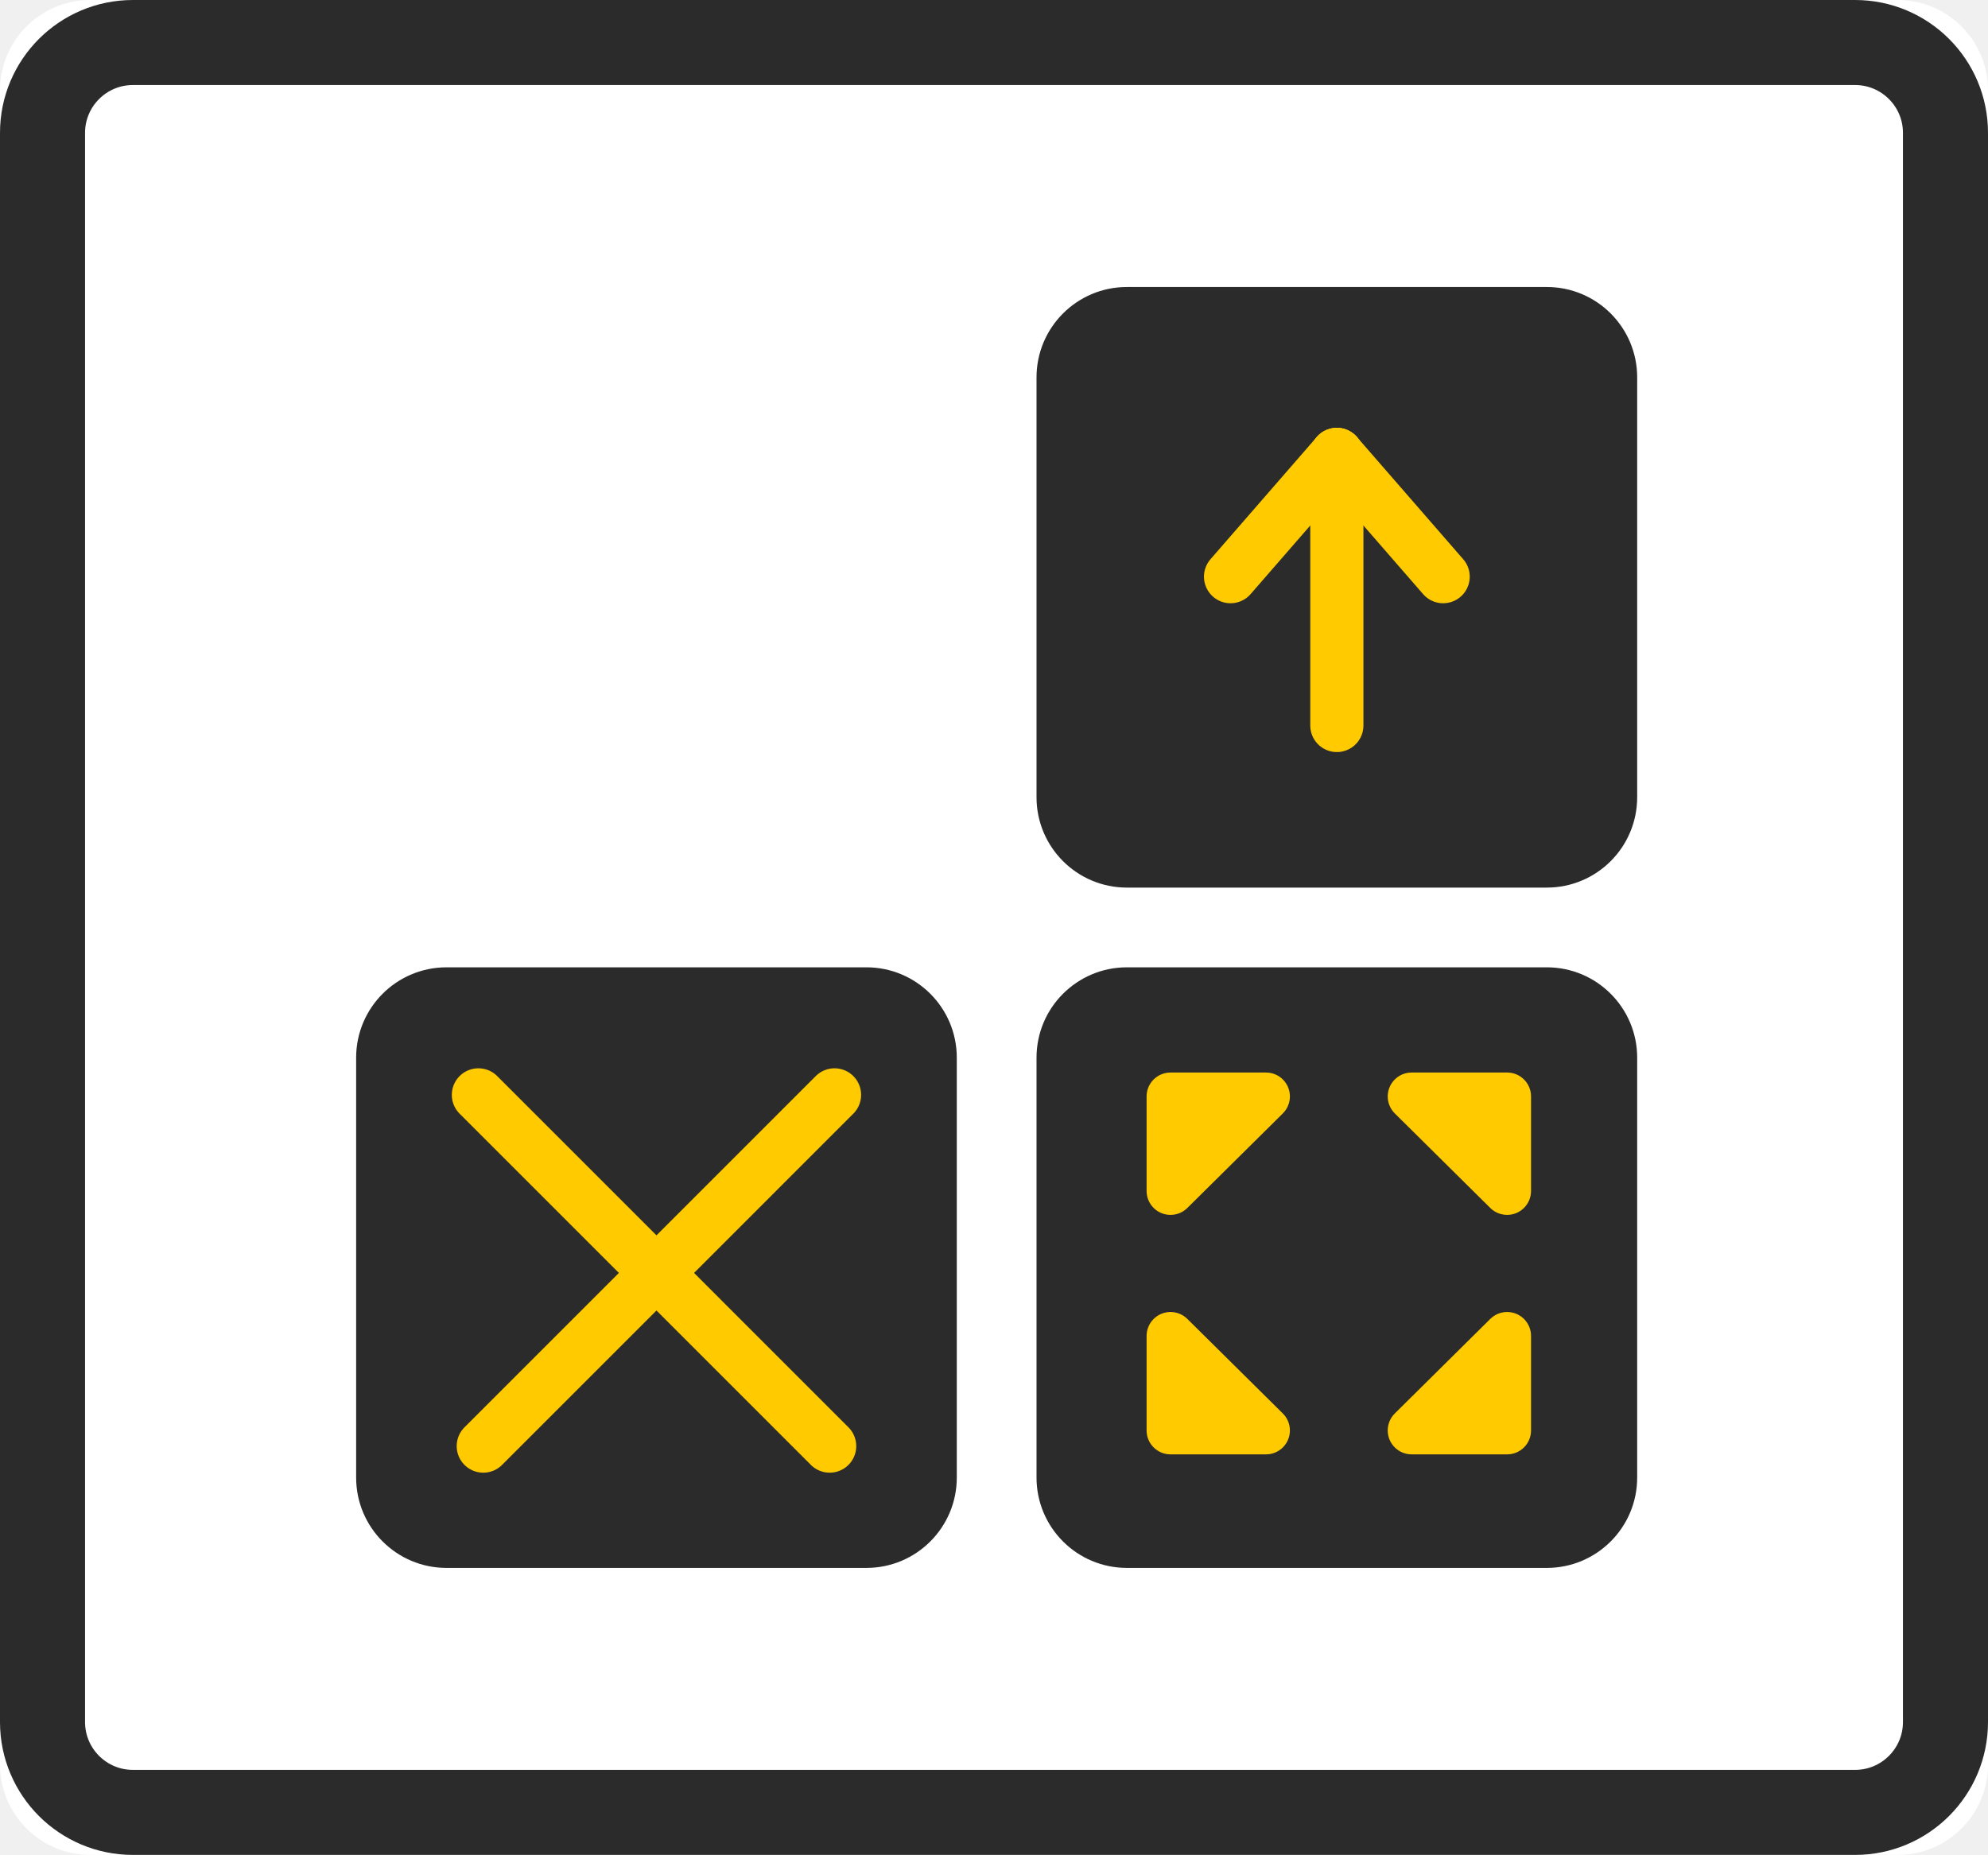
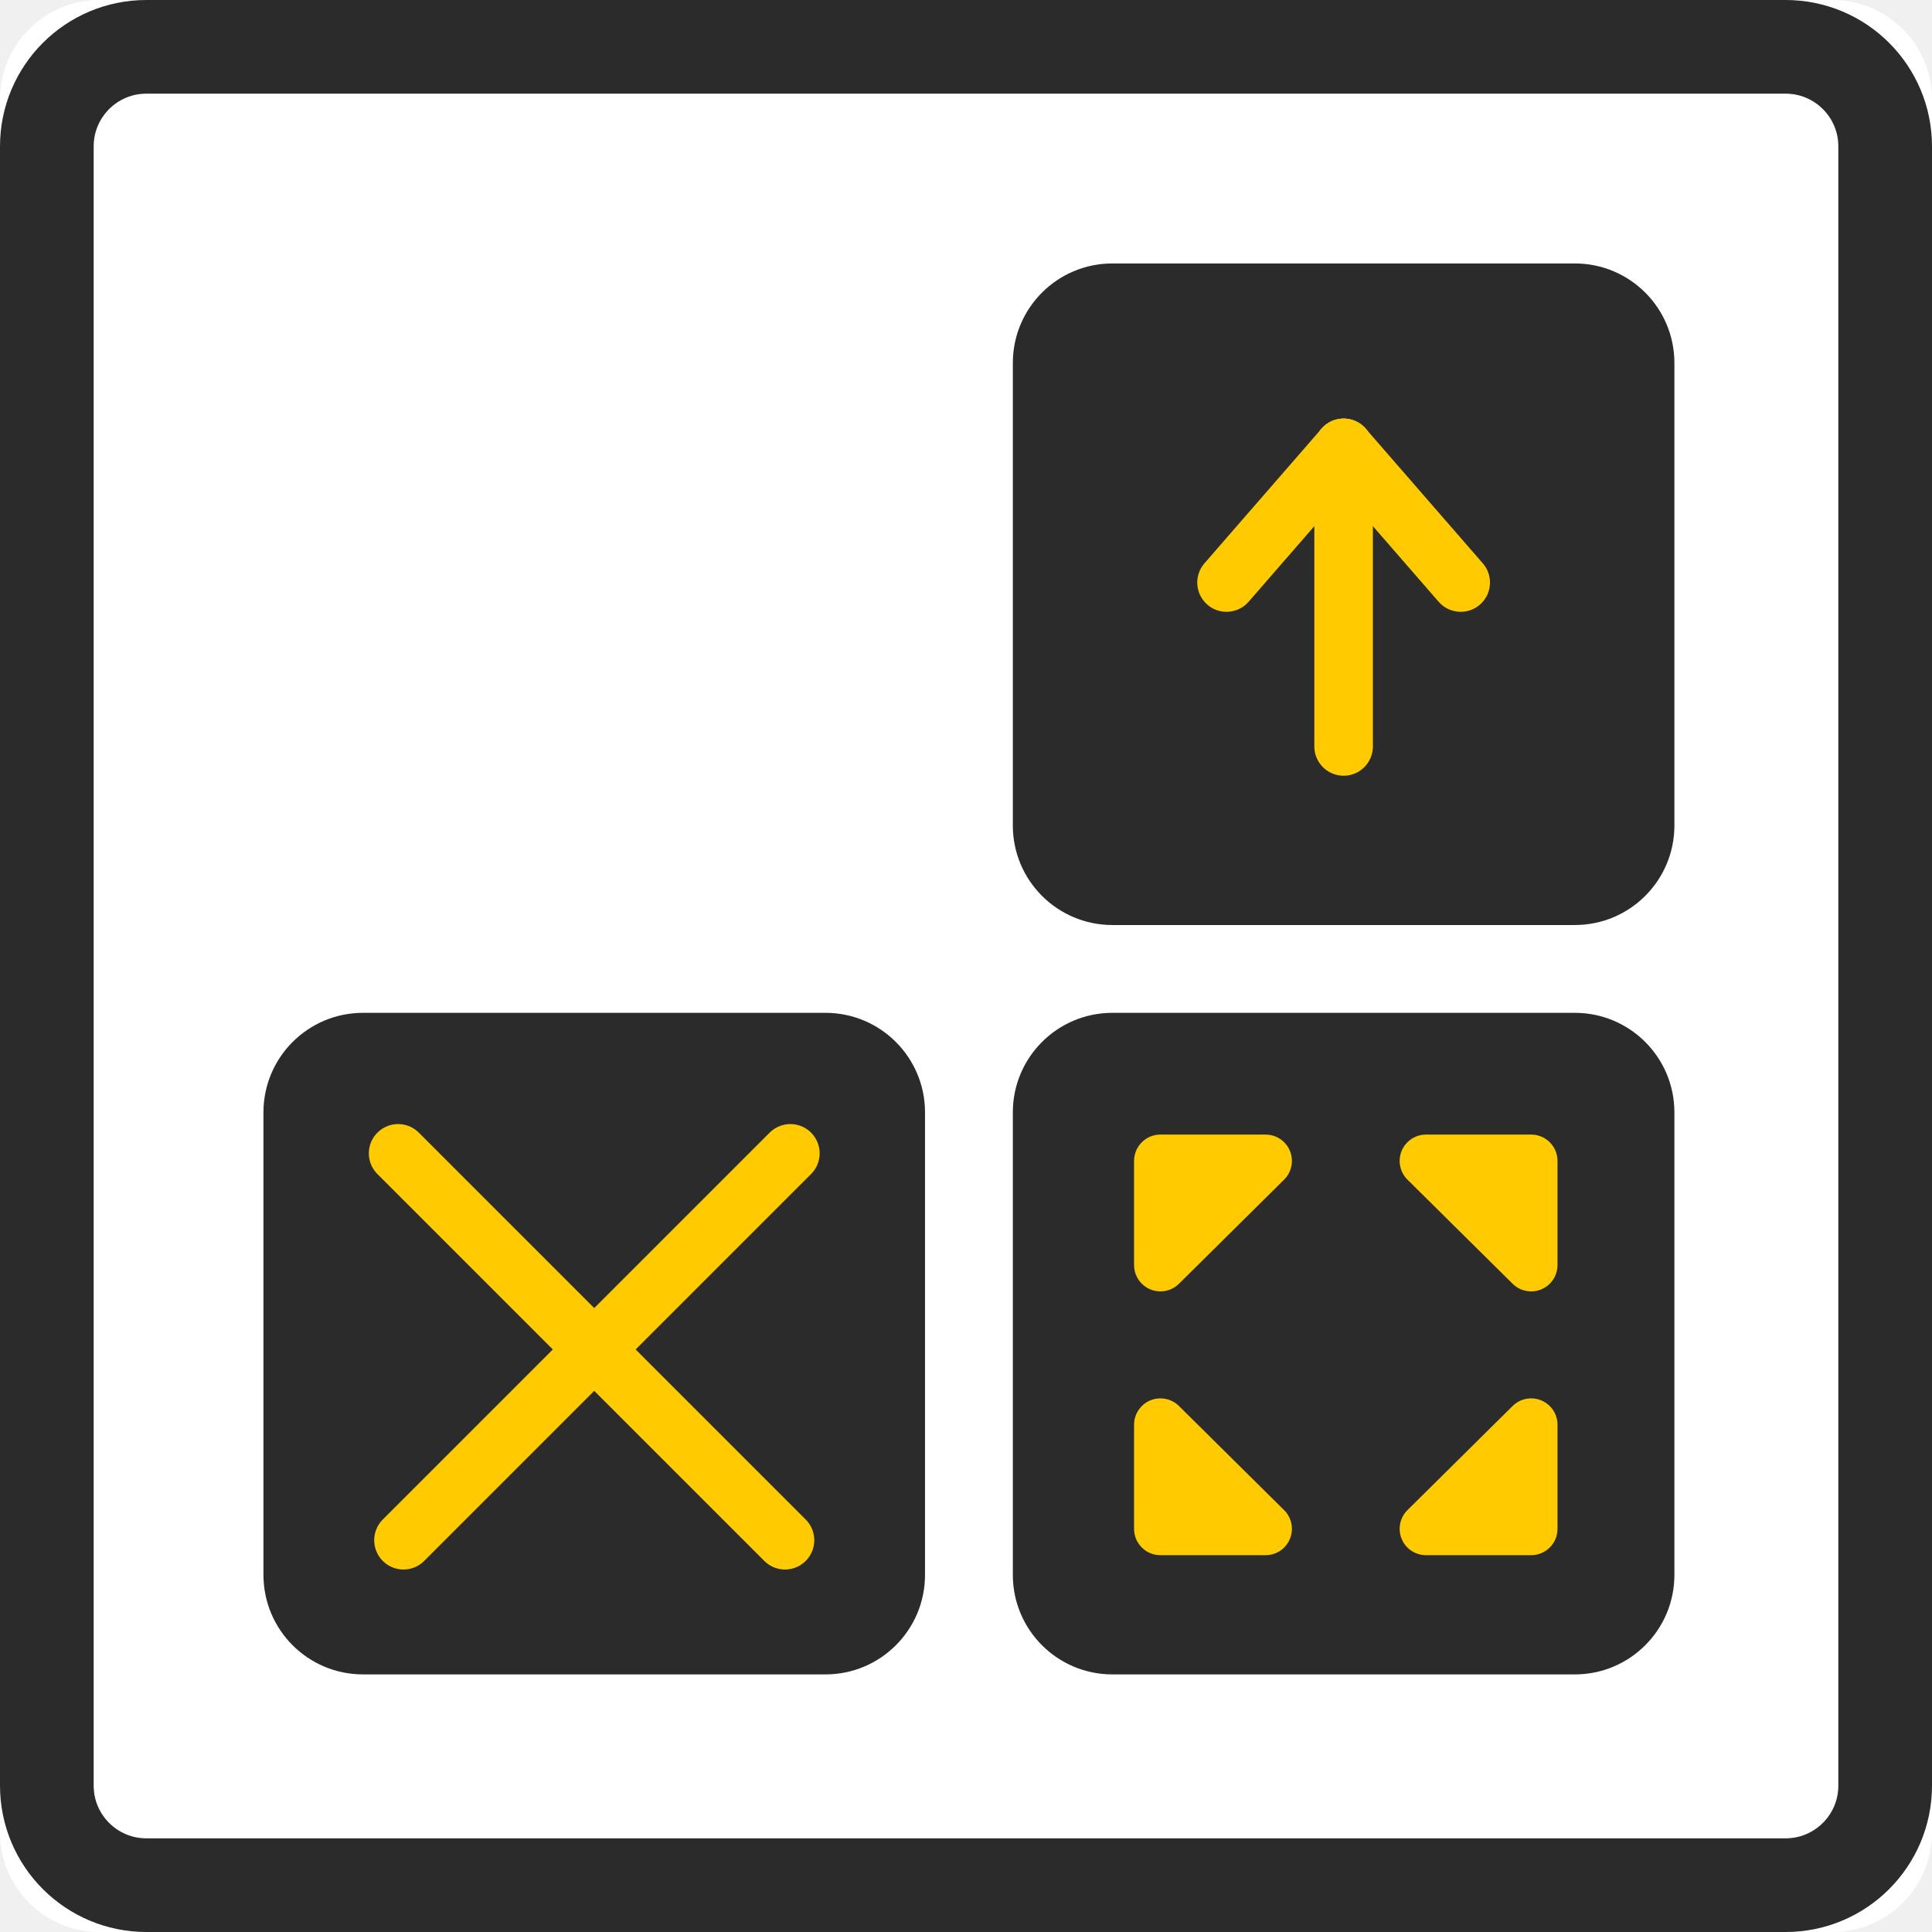
- <svg xmlns="http://www.w3.org/2000/svg" xmlns:xlink="http://www.w3.org/1999/xlink" width="374px" height="349px" viewBox="0 0 374 349" version="1.1">
+ <svg xmlns="http://www.w3.org/2000/svg" xmlns:xlink="http://www.w3.org/1999/xlink" width="330px" height="330px" viewBox="0 0 330 330" version="1.1">
  <defs>
-     <rect id="path-1" x="0" y="0" width="374" height="349" rx="17" />
+     <rect id="path-1" x="0" y="0" width="330" height="330" rx="17" />
  </defs>
  <g id="Page-1" stroke="none" stroke-width="1" fill="none" fill-rule="evenodd">
-     <g id="Artboard" transform="translate(-504, -401)">
-       <g id="Group-6" transform="translate(504, 401)">
+     <g id="Artboard" transform="translate(-90, -112)">
+       <g id="Group-6" transform="translate(90, 112)">
        <g id="Group-4">
          <g id="Rectangle-2">
            <use fill="#FFFFFF" fill-rule="evenodd" xlink:href="#path-1" />
-             <rect stroke="#2B2B2B" stroke-width="16" x="8" y="8" width="358" height="333" rx="17" />
+             <rect stroke="#2B2B2B" stroke-width="16" x="8" y="8" width="314" height="314" rx="17" />
          </g>
-           <g id="Group-3" transform="translate(67, 54)">
+           <g id="Group-3" transform="translate(45, 45)">
            <g id="Group" transform="translate(0, 128)">
              <rect id="Rectangle" fill="#2B2B2B" x="0" y="0" width="113" height="113" rx="17" />
              <path d="M23,24 L89.083,90.083" id="Line" stroke="#FFCB00" stroke-width="10" stroke-linecap="round" stroke-linejoin="round" />
              <path d="M23,24 L89.083,90.083" id="Line" stroke="#FFCB00" stroke-width="10" stroke-linecap="round" stroke-linejoin="round" transform="translate(56.5, 57) scale(-1, 1) translate(-56.5, -57) " />
            </g>
-             <g id="Group" transform="translate(128, 128)" fill="#2B2B2B">
-               <rect id="Rectangle" x="0" y="0" width="113" height="113" rx="17" />
+             <g id="Group" transform="translate(128, 128)">
+               <rect id="Rectangle" fill="#2B2B2B" x="0" y="0" width="113" height="113" rx="17" />
+               <g id="Group-5" transform="translate(9, 9)" fill="#FFCB00">
+                 <path d="M24.422,11.414 L36.672,24.55 L36.672,24.55 C38.367,26.367 38.267,29.215 36.45,30.91 C35.571,31.729 34.402,32.163 33.202,32.115 L7.944,31.109 L7.944,31.109 C5.461,31.011 3.528,28.917 3.627,26.434 C3.674,25.249 4.187,24.131 5.054,23.322 L18.062,11.192 L18.062,11.192 C19.88,9.497 22.727,9.596 24.422,11.414 Z" id="Triangle" transform="translate(20.75195, 21.05077) rotate(-47) translate(-20.75195, -21.05077) " />
+                 <path d="M24.422,64.744 L36.672,77.88 L36.672,77.88 C38.367,79.698 38.267,82.545 36.45,84.24 C35.571,85.06 34.402,85.494 33.202,85.446 L7.944,84.44 L7.944,84.44 C5.461,84.341 3.528,82.248 3.627,79.764 C3.674,78.579 4.187,77.461 5.054,76.652 L18.062,64.522 L18.062,64.522 C19.88,62.827 22.727,62.927 24.422,64.744 Z" id="Triangle" transform="translate(20.75195, 74.3812) scale(1, -1) rotate(-47) translate(-20.75195, -74.3812) " />
+                 <path d="M78.658,11.414 L90.908,24.55 L90.908,24.55 C92.603,26.367 92.503,29.215 90.686,30.91 C89.807,31.729 88.638,32.163 87.438,32.115 L62.18,31.109 L62.18,31.109 C59.697,31.011 57.764,28.917 57.862,26.434 C57.91,25.249 58.423,24.131 59.29,23.322 L72.298,11.192 L72.298,11.192 C74.116,9.497 76.963,9.596 78.658,11.414 Z" id="Triangle" transform="translate(74.98779, 21.05077) scale(-1, 1) rotate(-47) translate(-74.98779, -21.05077) " />
+                 <path d="M78.658,64.744 L90.908,77.88 L90.908,77.88 C92.603,79.698 92.503,82.545 90.686,84.24 C89.807,85.06 88.638,85.494 87.438,85.446 L62.18,84.44 L62.18,84.44 C59.697,84.341 57.764,82.248 57.862,79.764 C57.91,78.579 58.423,77.461 59.29,76.652 L72.298,64.522 L72.298,64.522 C74.116,62.827 76.963,62.927 78.658,64.744 Z" id="Triangle" transform="translate(74.98779, 74.3812) scale(-1, -1) rotate(-47) translate(-74.98779, -74.3812) " />
+               </g>
            </g>
            <g id="Group" transform="translate(128, 0)">
              <rect id="Rectangle" fill="#2B2B2B" x="0" y="0" width="113" height="113" rx="17" />
              <g id="Group-2" transform="translate(36, 31)" stroke="#FFCB00" stroke-width="10" stroke-linecap="round" stroke-linejoin="round">
                <path d="M20.5,0.5 L20.5,51.5" id="Line" />
                <path d="M20.5,0.5 L0.5,23.5" id="Line" />
                <path d="M40.5,0.5 L20.5,23.5" id="Line" transform="translate(30.5, 12) scale(-1, 1) translate(-30.5, -12) " />
              </g>
            </g>
          </g>
        </g>
-         <g id="Group-5" transform="translate(205, 191)" fill="#FFCB00">
-           <path d="M23.424,10.412 L35.674,23.549 L35.674,23.549 C37.369,25.366 37.27,28.214 35.452,29.909 C34.574,30.728 33.404,31.162 32.204,31.114 L6.946,30.108 L6.946,30.108 C4.463,30.009 2.53,27.916 2.629,25.433 C2.676,24.248 3.189,23.129 4.056,22.321 L17.064,10.19 L17.064,10.19 C18.882,8.495 21.729,8.595 23.424,10.412 Z" id="Triangle" transform="translate(19.75449, 20.05253) rotate(-47) translate(-19.75449, -20.05253) " />
-           <path d="M23.424,63.739 L35.674,76.875 L35.674,76.875 C37.369,78.693 37.27,81.541 35.452,83.236 C34.574,84.055 33.404,84.489 32.204,84.441 L6.946,83.435 L6.946,83.435 C4.463,83.336 2.53,81.243 2.629,78.76 C2.676,77.575 3.189,76.456 4.056,75.648 L17.064,63.517 L17.064,63.517 C18.882,61.822 21.729,61.922 23.424,63.739 Z" id="Triangle" transform="translate(19.75449, 73.37945) scale(1, -1) rotate(-47) translate(-19.75449, -73.37945) " />
-           <path d="M77.655,10.412 L89.905,23.549 L89.905,23.549 C91.6,25.366 91.5,28.214 89.683,29.909 C88.804,30.728 87.635,31.162 86.435,31.114 L61.177,30.108 L61.177,30.108 C58.694,30.009 56.761,27.916 56.86,25.433 C56.907,24.248 57.42,23.129 58.287,22.321 L71.295,10.19 L71.295,10.19 C73.113,8.495 75.96,8.595 77.655,10.412 Z" id="Triangle" transform="translate(73.98526, 20.05253) scale(-1, 1) rotate(-47) translate(-73.98526, -20.05253) " />
-           <path d="M77.655,63.739 L89.905,76.875 L89.905,76.875 C91.6,78.693 91.5,81.541 89.683,83.236 C88.804,84.055 87.635,84.489 86.435,84.441 L61.177,83.435 L61.177,83.435 C58.694,83.336 56.761,81.243 56.86,78.76 C56.907,77.575 57.42,76.456 58.287,75.648 L71.295,63.517 L71.295,63.517 C73.113,61.822 75.96,61.922 77.655,63.739 Z" id="Triangle" transform="translate(73.98526, 73.37945) scale(-1, -1) rotate(-47) translate(-73.98526, -73.37945) " />
-         </g>
      </g>
    </g>
  </g>
</svg>
